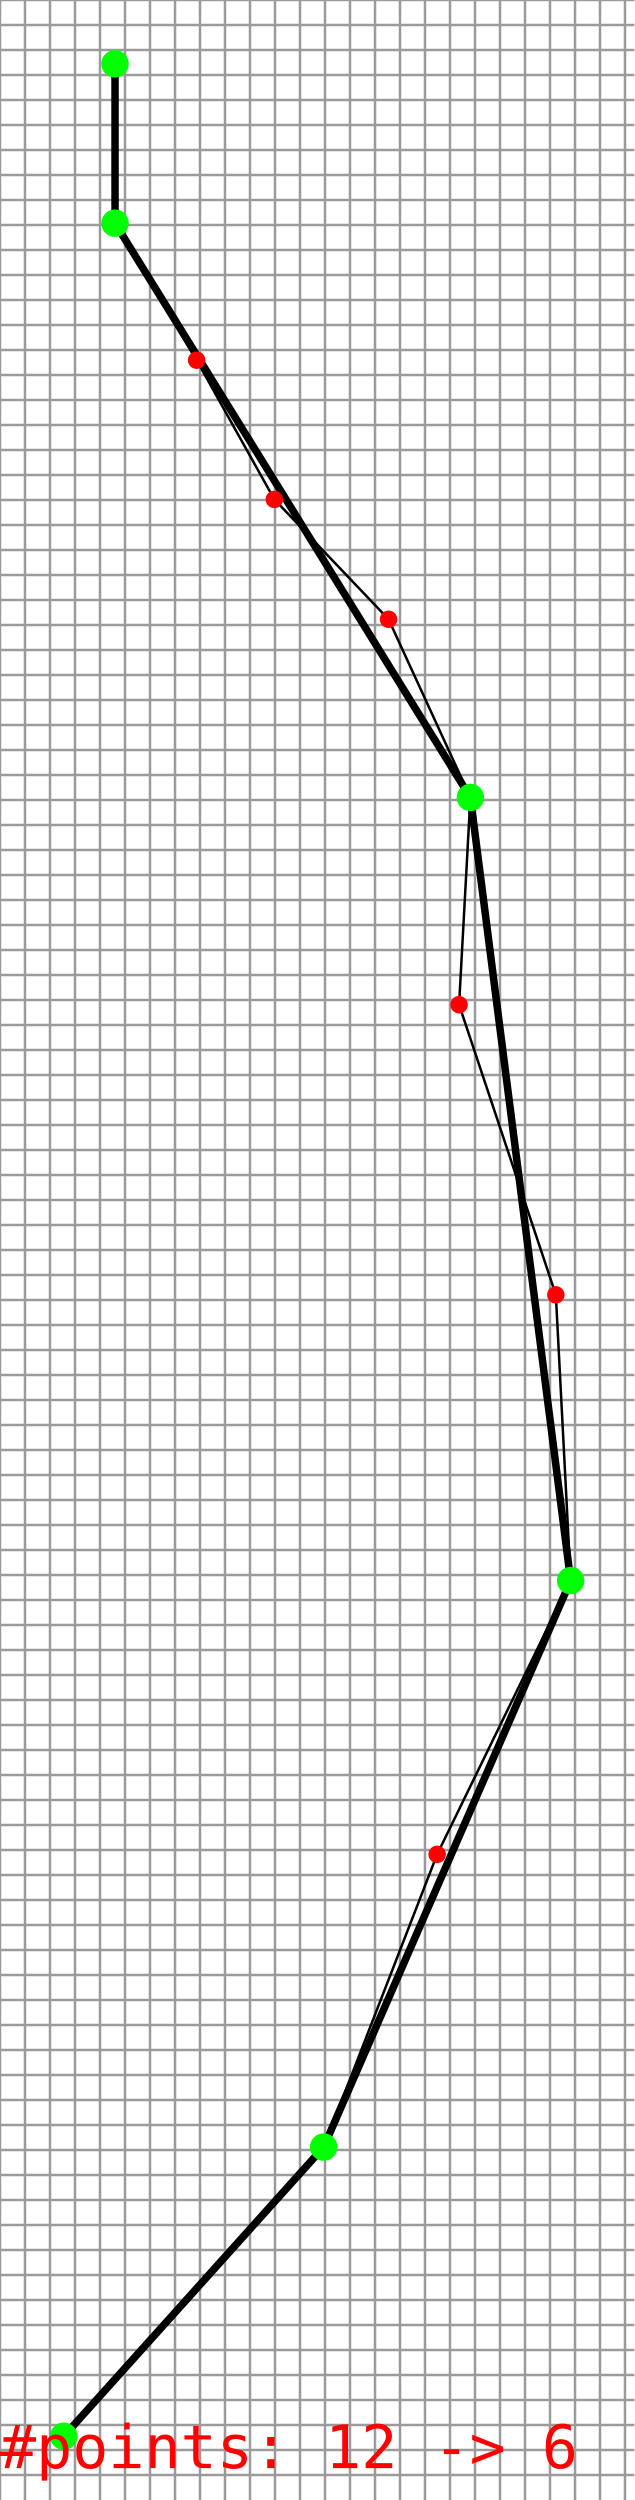
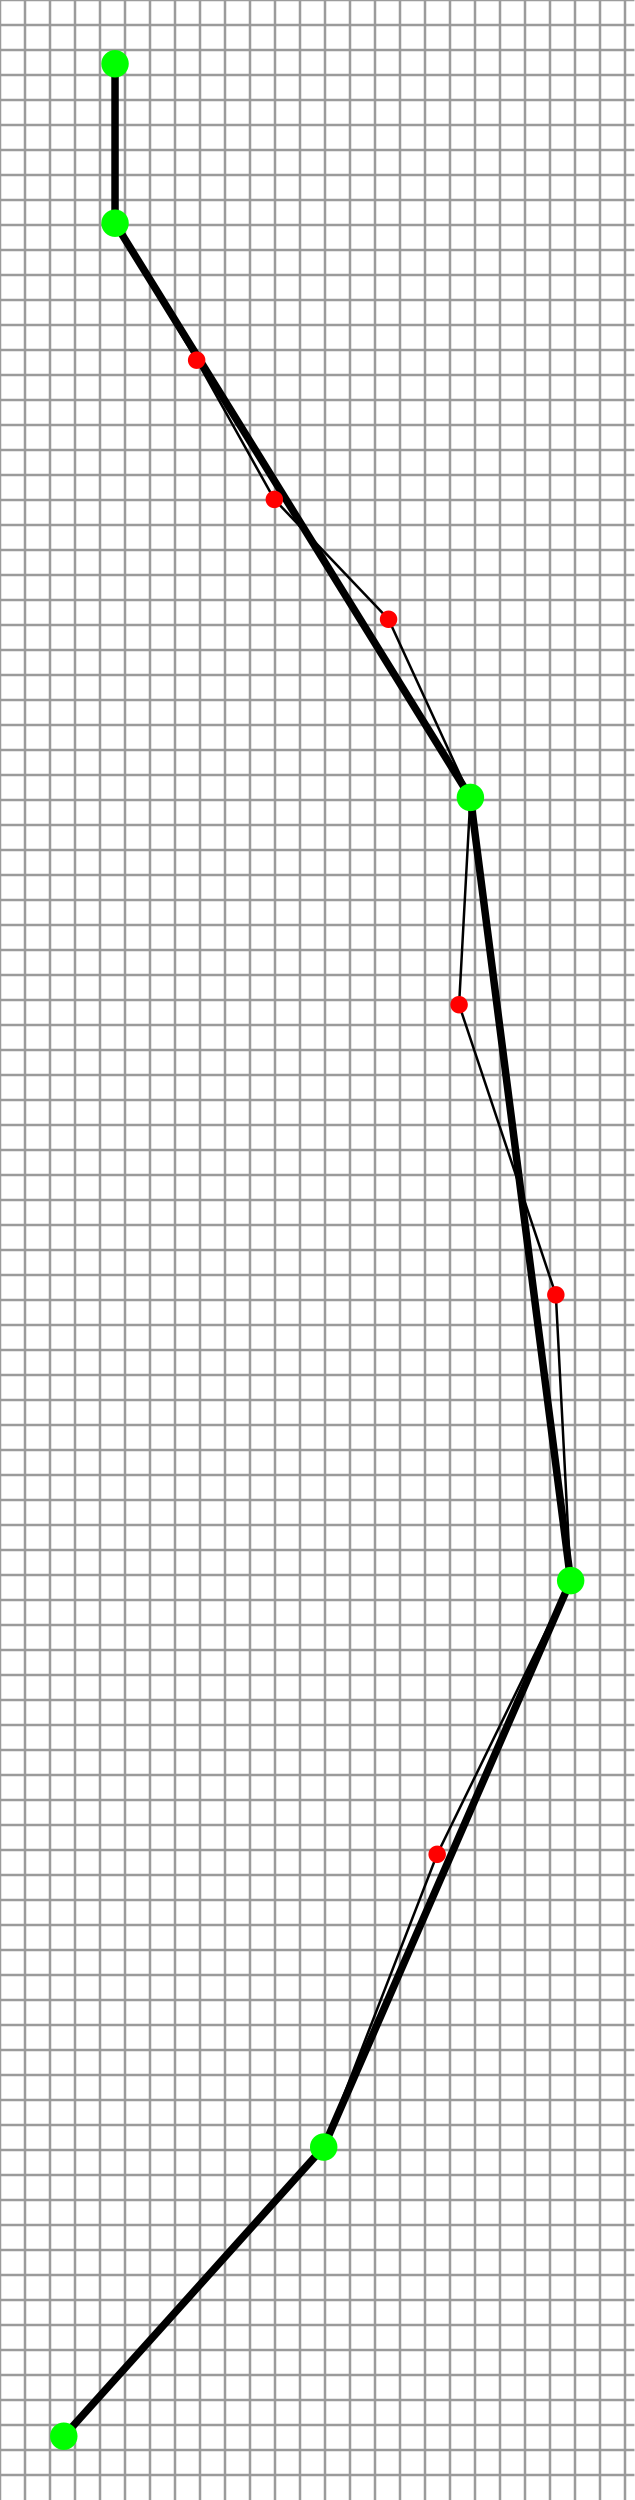
<svg width="253.775" height="1000">
  <rect width="100%" height="100%" fill="rgb(255,255,255)" />
  <polyline style="stroke:rgb(155,155,155);stroke-width:1;fill:none" points="0,0 253.775,0 " />
  <polyline style="stroke:rgb(155,155,155);stroke-width:1;fill:none" points="0,10 253.775,10 " />
  <polyline style="stroke:rgb(155,155,155);stroke-width:1;fill:none" points="0,20 253.775,20 " />
  <polyline style="stroke:rgb(155,155,155);stroke-width:1;fill:none" points="0,30 253.775,30 " />
  <polyline style="stroke:rgb(155,155,155);stroke-width:1;fill:none" points="0,40 253.775,40 " />
  <polyline style="stroke:rgb(155,155,155);stroke-width:1;fill:none" points="0,50 253.775,50 " />
  <polyline style="stroke:rgb(155,155,155);stroke-width:1;fill:none" points="0,60 253.775,60 " />
  <polyline style="stroke:rgb(155,155,155);stroke-width:1;fill:none" points="0,70 253.775,70 " />
  <polyline style="stroke:rgb(155,155,155);stroke-width:1;fill:none" points="0,80 253.775,80 " />
  <polyline style="stroke:rgb(155,155,155);stroke-width:1;fill:none" points="0,90 253.775,90 " />
  <polyline style="stroke:rgb(155,155,155);stroke-width:1;fill:none" points="0,100 253.775,100 " />
  <polyline style="stroke:rgb(155,155,155);stroke-width:1;fill:none" points="0,110 253.775,110 " />
  <polyline style="stroke:rgb(155,155,155);stroke-width:1;fill:none" points="0,120 253.775,120 " />
  <polyline style="stroke:rgb(155,155,155);stroke-width:1;fill:none" points="0,130 253.775,130 " />
  <polyline style="stroke:rgb(155,155,155);stroke-width:1;fill:none" points="0,140 253.775,140 " />
  <polyline style="stroke:rgb(155,155,155);stroke-width:1;fill:none" points="0,150 253.775,150 " />
  <polyline style="stroke:rgb(155,155,155);stroke-width:1;fill:none" points="0,160 253.775,160 " />
  <polyline style="stroke:rgb(155,155,155);stroke-width:1;fill:none" points="0,170 253.775,170 " />
  <polyline style="stroke:rgb(155,155,155);stroke-width:1;fill:none" points="0,180 253.775,180 " />
  <polyline style="stroke:rgb(155,155,155);stroke-width:1;fill:none" points="0,190 253.775,190 " />
  <polyline style="stroke:rgb(155,155,155);stroke-width:1;fill:none" points="0,200 253.775,200 " />
  <polyline style="stroke:rgb(155,155,155);stroke-width:1;fill:none" points="0,210 253.775,210 " />
  <polyline style="stroke:rgb(155,155,155);stroke-width:1;fill:none" points="0,220 253.775,220 " />
  <polyline style="stroke:rgb(155,155,155);stroke-width:1;fill:none" points="0,230 253.775,230 " />
  <polyline style="stroke:rgb(155,155,155);stroke-width:1;fill:none" points="0,240 253.775,240 " />
  <polyline style="stroke:rgb(155,155,155);stroke-width:1;fill:none" points="0,250 253.775,250 " />
  <polyline style="stroke:rgb(155,155,155);stroke-width:1;fill:none" points="0,260 253.775,260 " />
  <polyline style="stroke:rgb(155,155,155);stroke-width:1;fill:none" points="0,270 253.775,270 " />
  <polyline style="stroke:rgb(155,155,155);stroke-width:1;fill:none" points="0,280 253.775,280 " />
  <polyline style="stroke:rgb(155,155,155);stroke-width:1;fill:none" points="0,290 253.775,290 " />
  <polyline style="stroke:rgb(155,155,155);stroke-width:1;fill:none" points="0,300 253.775,300 " />
  <polyline style="stroke:rgb(155,155,155);stroke-width:1;fill:none" points="0,310 253.775,310 " />
  <polyline style="stroke:rgb(155,155,155);stroke-width:1;fill:none" points="0,320 253.775,320 " />
  <polyline style="stroke:rgb(155,155,155);stroke-width:1;fill:none" points="0,330 253.775,330 " />
  <polyline style="stroke:rgb(155,155,155);stroke-width:1;fill:none" points="0,340 253.775,340 " />
  <polyline style="stroke:rgb(155,155,155);stroke-width:1;fill:none" points="0,350 253.775,350 " />
  <polyline style="stroke:rgb(155,155,155);stroke-width:1;fill:none" points="0,360 253.775,360 " />
  <polyline style="stroke:rgb(155,155,155);stroke-width:1;fill:none" points="0,370 253.775,370 " />
  <polyline style="stroke:rgb(155,155,155);stroke-width:1;fill:none" points="0,380 253.775,380 " />
  <polyline style="stroke:rgb(155,155,155);stroke-width:1;fill:none" points="0,390 253.775,390 " />
  <polyline style="stroke:rgb(155,155,155);stroke-width:1;fill:none" points="0,400 253.775,400 " />
  <polyline style="stroke:rgb(155,155,155);stroke-width:1;fill:none" points="0,410 253.775,410 " />
  <polyline style="stroke:rgb(155,155,155);stroke-width:1;fill:none" points="0,420 253.775,420 " />
  <polyline style="stroke:rgb(155,155,155);stroke-width:1;fill:none" points="0,430 253.775,430 " />
  <polyline style="stroke:rgb(155,155,155);stroke-width:1;fill:none" points="0,440 253.775,440 " />
  <polyline style="stroke:rgb(155,155,155);stroke-width:1;fill:none" points="0,450 253.775,450 " />
  <polyline style="stroke:rgb(155,155,155);stroke-width:1;fill:none" points="0,460 253.775,460 " />
  <polyline style="stroke:rgb(155,155,155);stroke-width:1;fill:none" points="0,470 253.775,470 " />
  <polyline style="stroke:rgb(155,155,155);stroke-width:1;fill:none" points="0,480 253.775,480 " />
  <polyline style="stroke:rgb(155,155,155);stroke-width:1;fill:none" points="0,490 253.775,490 " />
  <polyline style="stroke:rgb(155,155,155);stroke-width:1;fill:none" points="0,500 253.775,500 " />
  <polyline style="stroke:rgb(155,155,155);stroke-width:1;fill:none" points="0,510 253.775,510 " />
  <polyline style="stroke:rgb(155,155,155);stroke-width:1;fill:none" points="0,520 253.775,520 " />
  <polyline style="stroke:rgb(155,155,155);stroke-width:1;fill:none" points="0,530 253.775,530 " />
  <polyline style="stroke:rgb(155,155,155);stroke-width:1;fill:none" points="0,540 253.775,540 " />
  <polyline style="stroke:rgb(155,155,155);stroke-width:1;fill:none" points="0,550 253.775,550 " />
  <polyline style="stroke:rgb(155,155,155);stroke-width:1;fill:none" points="0,560 253.775,560 " />
  <polyline style="stroke:rgb(155,155,155);stroke-width:1;fill:none" points="0,570 253.775,570 " />
  <polyline style="stroke:rgb(155,155,155);stroke-width:1;fill:none" points="0,580 253.775,580 " />
  <polyline style="stroke:rgb(155,155,155);stroke-width:1;fill:none" points="0,590 253.775,590 " />
  <polyline style="stroke:rgb(155,155,155);stroke-width:1;fill:none" points="0,600 253.775,600 " />
  <polyline style="stroke:rgb(155,155,155);stroke-width:1;fill:none" points="0,610 253.775,610 " />
  <polyline style="stroke:rgb(155,155,155);stroke-width:1;fill:none" points="0,620 253.775,620 " />
  <polyline style="stroke:rgb(155,155,155);stroke-width:1;fill:none" points="0,630 253.775,630 " />
  <polyline style="stroke:rgb(155,155,155);stroke-width:1;fill:none" points="0,640 253.775,640 " />
  <polyline style="stroke:rgb(155,155,155);stroke-width:1;fill:none" points="0,650 253.775,650 " />
  <polyline style="stroke:rgb(155,155,155);stroke-width:1;fill:none" points="0,660 253.775,660 " />
  <polyline style="stroke:rgb(155,155,155);stroke-width:1;fill:none" points="0,670 253.775,670 " />
  <polyline style="stroke:rgb(155,155,155);stroke-width:1;fill:none" points="0,680 253.775,680 " />
  <polyline style="stroke:rgb(155,155,155);stroke-width:1;fill:none" points="0,690 253.775,690 " />
  <polyline style="stroke:rgb(155,155,155);stroke-width:1;fill:none" points="0,700 253.775,700 " />
  <polyline style="stroke:rgb(155,155,155);stroke-width:1;fill:none" points="0,710 253.775,710 " />
  <polyline style="stroke:rgb(155,155,155);stroke-width:1;fill:none" points="0,720 253.775,720 " />
  <polyline style="stroke:rgb(155,155,155);stroke-width:1;fill:none" points="0,730 253.775,730 " />
  <polyline style="stroke:rgb(155,155,155);stroke-width:1;fill:none" points="0,740 253.775,740 " />
  <polyline style="stroke:rgb(155,155,155);stroke-width:1;fill:none" points="0,750 253.775,750 " />
  <polyline style="stroke:rgb(155,155,155);stroke-width:1;fill:none" points="0,760 253.775,760 " />
  <polyline style="stroke:rgb(155,155,155);stroke-width:1;fill:none" points="0,770 253.775,770 " />
  <polyline style="stroke:rgb(155,155,155);stroke-width:1;fill:none" points="0,780 253.775,780 " />
  <polyline style="stroke:rgb(155,155,155);stroke-width:1;fill:none" points="0,790 253.775,790 " />
  <polyline style="stroke:rgb(155,155,155);stroke-width:1;fill:none" points="0,800 253.775,800 " />
  <polyline style="stroke:rgb(155,155,155);stroke-width:1;fill:none" points="0,810 253.775,810 " />
  <polyline style="stroke:rgb(155,155,155);stroke-width:1;fill:none" points="0,820 253.775,820 " />
  <polyline style="stroke:rgb(155,155,155);stroke-width:1;fill:none" points="0,830 253.775,830 " />
  <polyline style="stroke:rgb(155,155,155);stroke-width:1;fill:none" points="0,840 253.775,840 " />
  <polyline style="stroke:rgb(155,155,155);stroke-width:1;fill:none" points="0,850 253.775,850 " />
  <polyline style="stroke:rgb(155,155,155);stroke-width:1;fill:none" points="0,860 253.775,860 " />
  <polyline style="stroke:rgb(155,155,155);stroke-width:1;fill:none" points="0,870 253.775,870 " />
  <polyline style="stroke:rgb(155,155,155);stroke-width:1;fill:none" points="0,880 253.775,880 " />
  <polyline style="stroke:rgb(155,155,155);stroke-width:1;fill:none" points="0,890 253.775,890 " />
  <polyline style="stroke:rgb(155,155,155);stroke-width:1;fill:none" points="0,900 253.775,900 " />
  <polyline style="stroke:rgb(155,155,155);stroke-width:1;fill:none" points="0,910 253.775,910 " />
  <polyline style="stroke:rgb(155,155,155);stroke-width:1;fill:none" points="0,920 253.775,920 " />
  <polyline style="stroke:rgb(155,155,155);stroke-width:1;fill:none" points="0,930 253.775,930 " />
  <polyline style="stroke:rgb(155,155,155);stroke-width:1;fill:none" points="0,940 253.775,940 " />
  <polyline style="stroke:rgb(155,155,155);stroke-width:1;fill:none" points="0,950 253.775,950 " />
  <polyline style="stroke:rgb(155,155,155);stroke-width:1;fill:none" points="0,960 253.775,960 " />
  <polyline style="stroke:rgb(155,155,155);stroke-width:1;fill:none" points="0,970 253.775,970 " />
  <polyline style="stroke:rgb(155,155,155);stroke-width:1;fill:none" points="0,980 253.775,980 " />
  <polyline style="stroke:rgb(155,155,155);stroke-width:1;fill:none" points="0,990 253.775,990 " />
  <polyline style="stroke:rgb(155,155,155);stroke-width:1;fill:none" points="0,0 0,1000 " />
  <polyline style="stroke:rgb(155,155,155);stroke-width:1;fill:none" points="10,0 10,1000 " />
  <polyline style="stroke:rgb(155,155,155);stroke-width:1;fill:none" points="20,0 20,1000 " />
  <polyline style="stroke:rgb(155,155,155);stroke-width:1;fill:none" points="30,0 30,1000 " />
  <polyline style="stroke:rgb(155,155,155);stroke-width:1;fill:none" points="40,0 40,1000 " />
  <polyline style="stroke:rgb(155,155,155);stroke-width:1;fill:none" points="50,0 50,1000 " />
  <polyline style="stroke:rgb(155,155,155);stroke-width:1;fill:none" points="60,0 60,1000 " />
  <polyline style="stroke:rgb(155,155,155);stroke-width:1;fill:none" points="70,0 70,1000 " />
  <polyline style="stroke:rgb(155,155,155);stroke-width:1;fill:none" points="80,0 80,1000 " />
  <polyline style="stroke:rgb(155,155,155);stroke-width:1;fill:none" points="90,0 90,1000 " />
  <polyline style="stroke:rgb(155,155,155);stroke-width:1;fill:none" points="100,0 100,1000 " />
  <polyline style="stroke:rgb(155,155,155);stroke-width:1;fill:none" points="110,0 110,1000 " />
  <polyline style="stroke:rgb(155,155,155);stroke-width:1;fill:none" points="120,0 120,1000 " />
  <polyline style="stroke:rgb(155,155,155);stroke-width:1;fill:none" points="130,0 130,1000 " />
  <polyline style="stroke:rgb(155,155,155);stroke-width:1;fill:none" points="140,0 140,1000 " />
  <polyline style="stroke:rgb(155,155,155);stroke-width:1;fill:none" points="150,0 150,1000 " />
  <polyline style="stroke:rgb(155,155,155);stroke-width:1;fill:none" points="160,0 160,1000 " />
  <polyline style="stroke:rgb(155,155,155);stroke-width:1;fill:none" points="170,0 170,1000 " />
  <polyline style="stroke:rgb(155,155,155);stroke-width:1;fill:none" points="180,0 180,1000 " />
  <polyline style="stroke:rgb(155,155,155);stroke-width:1;fill:none" points="190,0 190,1000 " />
  <polyline style="stroke:rgb(155,155,155);stroke-width:1;fill:none" points="200,0 200,1000 " />
  <polyline style="stroke:rgb(155,155,155);stroke-width:1;fill:none" points="210,0 210,1000 " />
  <polyline style="stroke:rgb(155,155,155);stroke-width:1;fill:none" points="220,0 220,1000 " />
  <polyline style="stroke:rgb(155,155,155);stroke-width:1;fill:none" points="230,0 230,1000 " />
  <polyline style="stroke:rgb(155,155,155);stroke-width:1;fill:none" points="240,0 240,1000 " />
  <polyline style="stroke:rgb(155,155,155);stroke-width:1;fill:none" points="250,0 250,1000 " />
  <polyline style="stroke:rgb(0,0,0);stroke-width:1;fill:none" points="46.012,25.51 46.012,89.285 78.655,144.073 109.732,199.765 155.42,247.711 188.16,318.969 183.632,401.886 222.336,517.94 228.265,632.248 174.864,741.727 129.479,858.825 25.51,974.49 " />
  <polyline style="stroke:rgb(0,0,0);stroke-width:3;fill:none" points="46.012,25.51 46.012,89.285 188.16,318.969 228.265,632.248 129.479,858.825 25.51,974.49 " />
  <circle r="3" cx="46.012" cy="25.51" style="stroke:rgb(255,0,0);stroke-width:1;fill:rgb(255,0,0)" />
  <circle r="3" cx="46.012" cy="89.285" style="stroke:rgb(255,0,0);stroke-width:1;fill:rgb(255,0,0)" />
  <circle r="3" cx="78.655" cy="144.073" style="stroke:rgb(255,0,0);stroke-width:1;fill:rgb(255,0,0)" />
  <circle r="3" cx="109.732" cy="199.765" style="stroke:rgb(255,0,0);stroke-width:1;fill:rgb(255,0,0)" />
  <circle r="3" cx="155.42" cy="247.711" style="stroke:rgb(255,0,0);stroke-width:1;fill:rgb(255,0,0)" />
  <circle r="3" cx="188.16" cy="318.969" style="stroke:rgb(255,0,0);stroke-width:1;fill:rgb(255,0,0)" />
  <circle r="3" cx="183.632" cy="401.886" style="stroke:rgb(255,0,0);stroke-width:1;fill:rgb(255,0,0)" />
  <circle r="3" cx="222.336" cy="517.94" style="stroke:rgb(255,0,0);stroke-width:1;fill:rgb(255,0,0)" />
  <circle r="3" cx="228.265" cy="632.248" style="stroke:rgb(255,0,0);stroke-width:1;fill:rgb(255,0,0)" />
  <circle r="3" cx="174.864" cy="741.727" style="stroke:rgb(255,0,0);stroke-width:1;fill:rgb(255,0,0)" />
  <circle r="3" cx="129.479" cy="858.825" style="stroke:rgb(255,0,0);stroke-width:1;fill:rgb(255,0,0)" />
  <circle r="3" cx="25.51" cy="974.49" style="stroke:rgb(255,0,0);stroke-width:1;fill:rgb(255,0,0)" />
  <circle r="5" cx="46.012" cy="25.51" style="stroke:rgb(0,255,0);stroke-width:1;fill:rgb(0,255,0)" />
  <circle r="5" cx="46.012" cy="89.285" style="stroke:rgb(0,255,0);stroke-width:1;fill:rgb(0,255,0)" />
  <circle r="5" cx="188.16" cy="318.969" style="stroke:rgb(0,255,0);stroke-width:1;fill:rgb(0,255,0)" />
  <circle r="5" cx="228.265" cy="632.248" style="stroke:rgb(0,255,0);stroke-width:1;fill:rgb(0,255,0)" />
  <circle r="5" cx="129.479" cy="858.825" style="stroke:rgb(0,255,0);stroke-width:1;fill:rgb(0,255,0)" />
  <circle r="5" cx="25.51" cy="974.49" style="stroke:rgb(0,255,0);stroke-width:1;fill:rgb(0,255,0)" />
-   <text x="0" y="987.245" fill="rgb(255,0,0)" font-size="24" font-family="monospace">#points: 12 -&gt; 6</text>
</svg>
